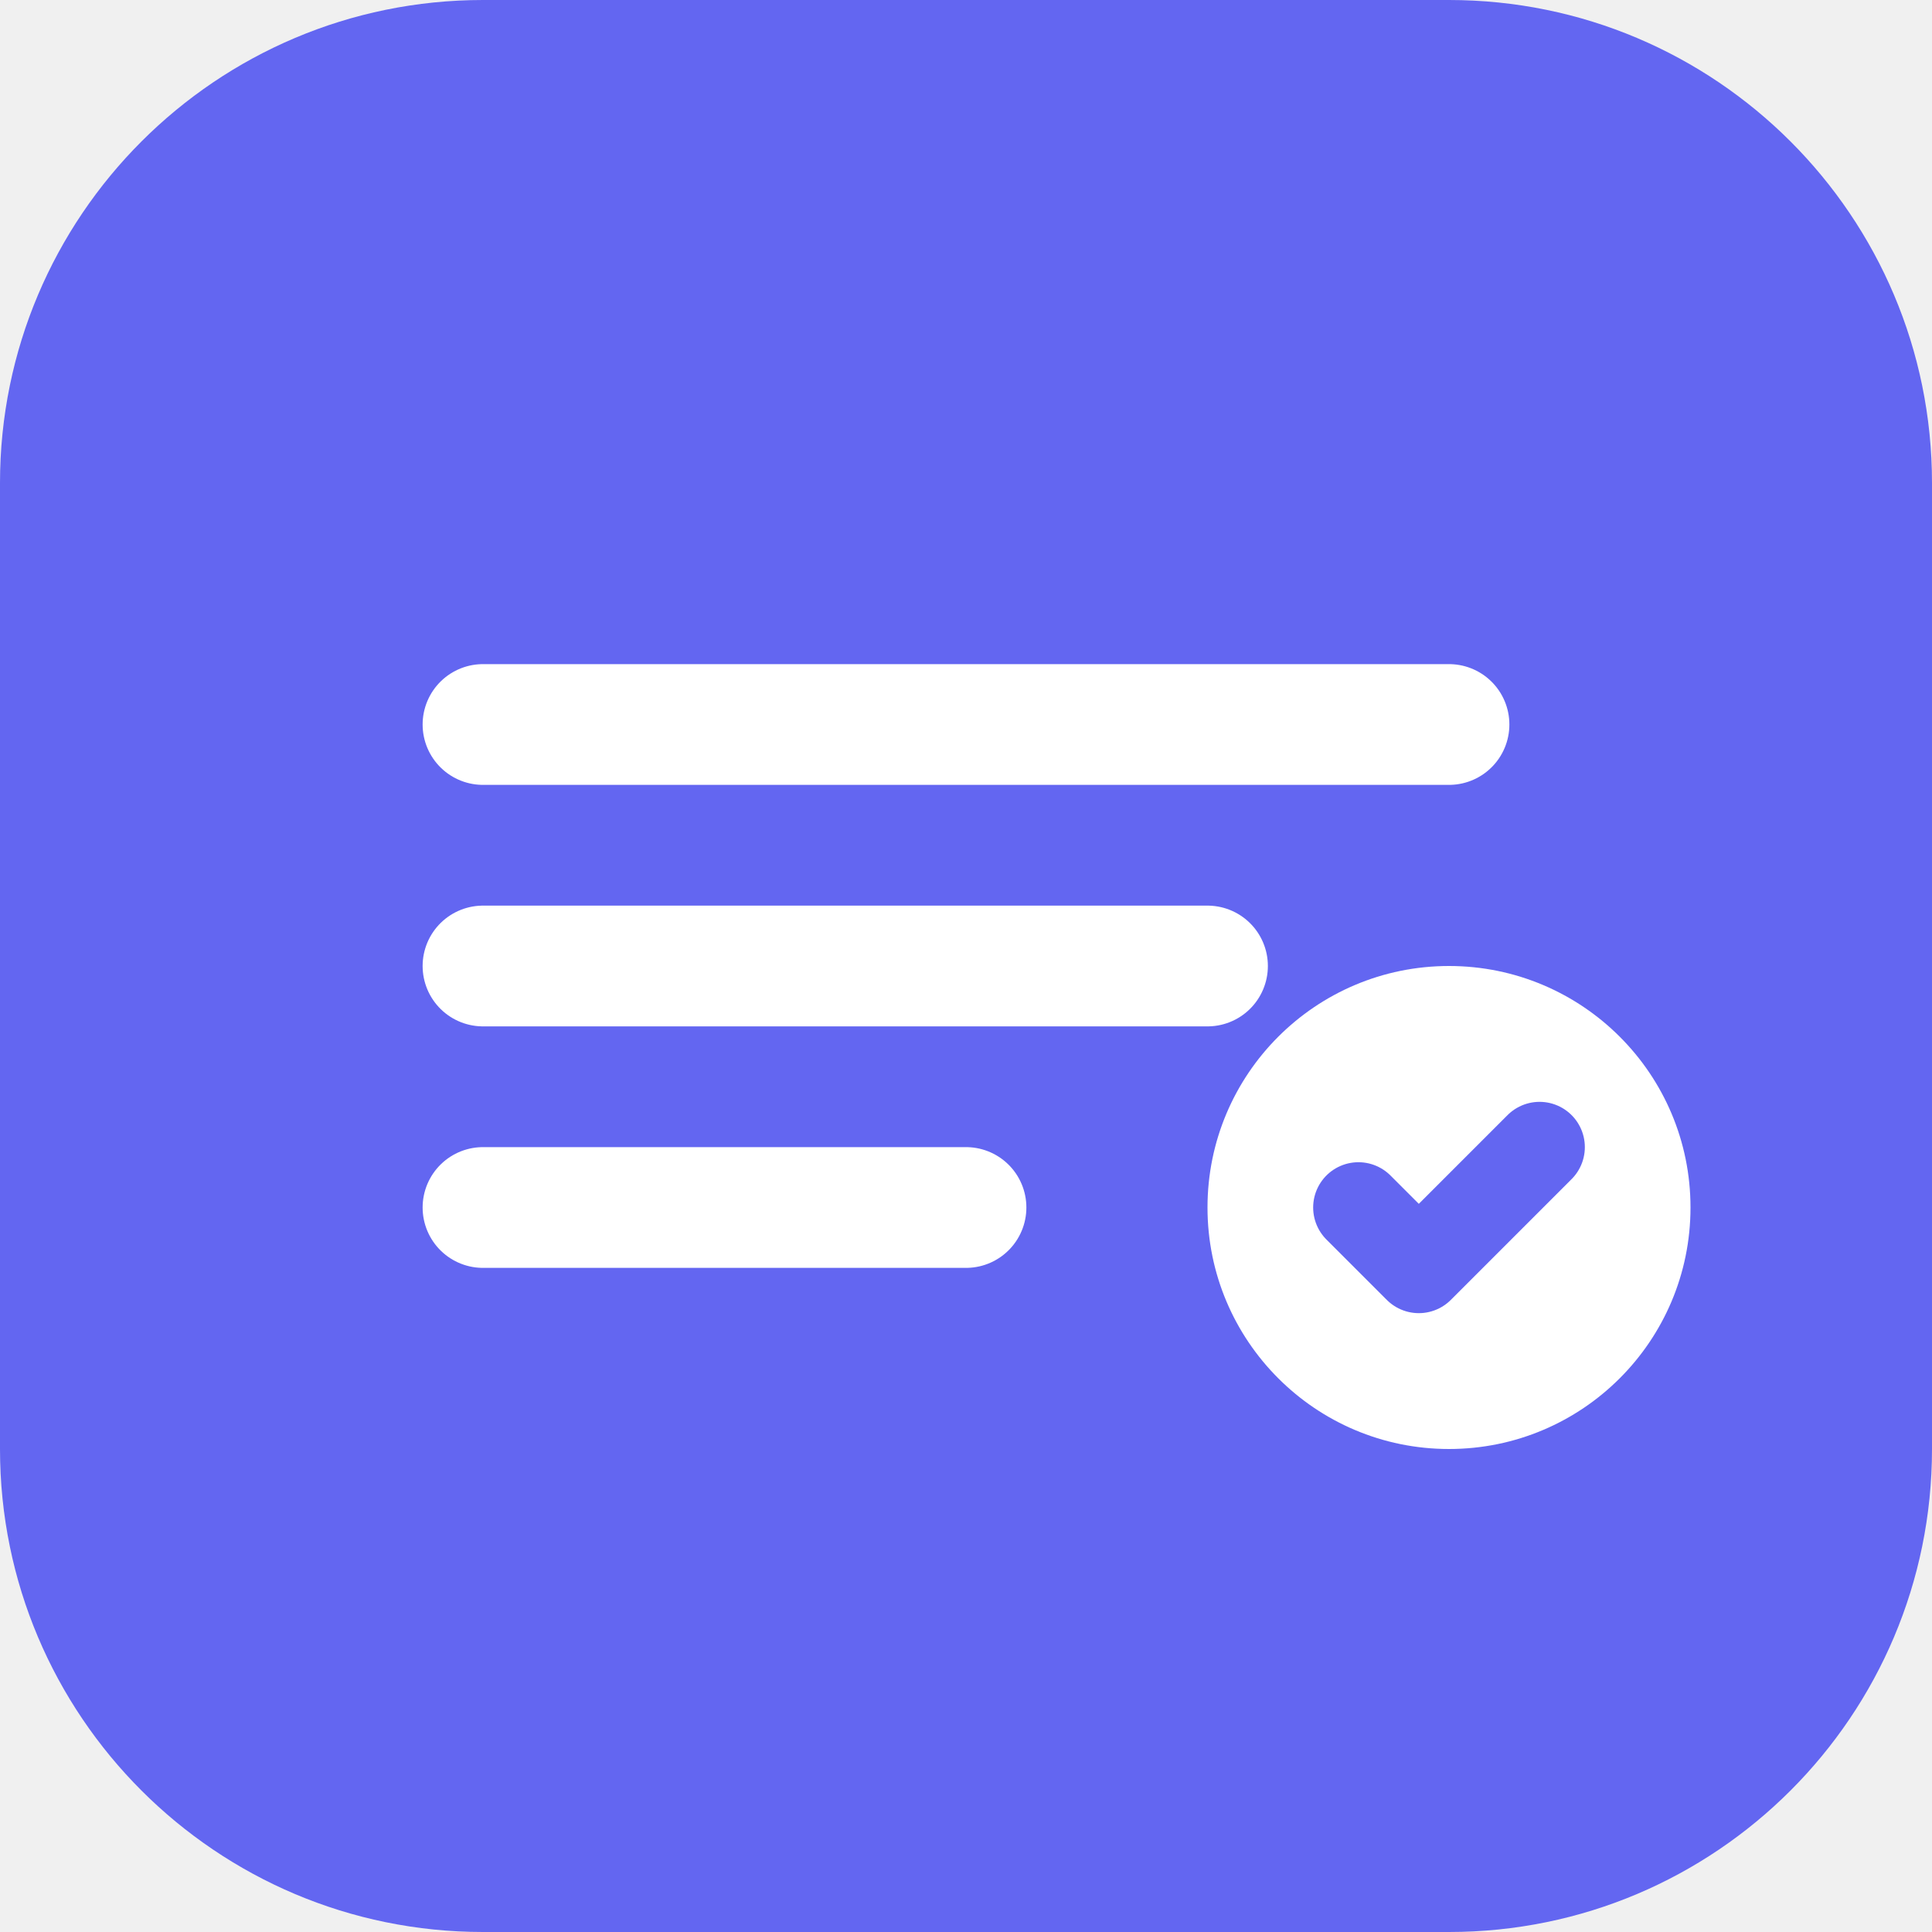
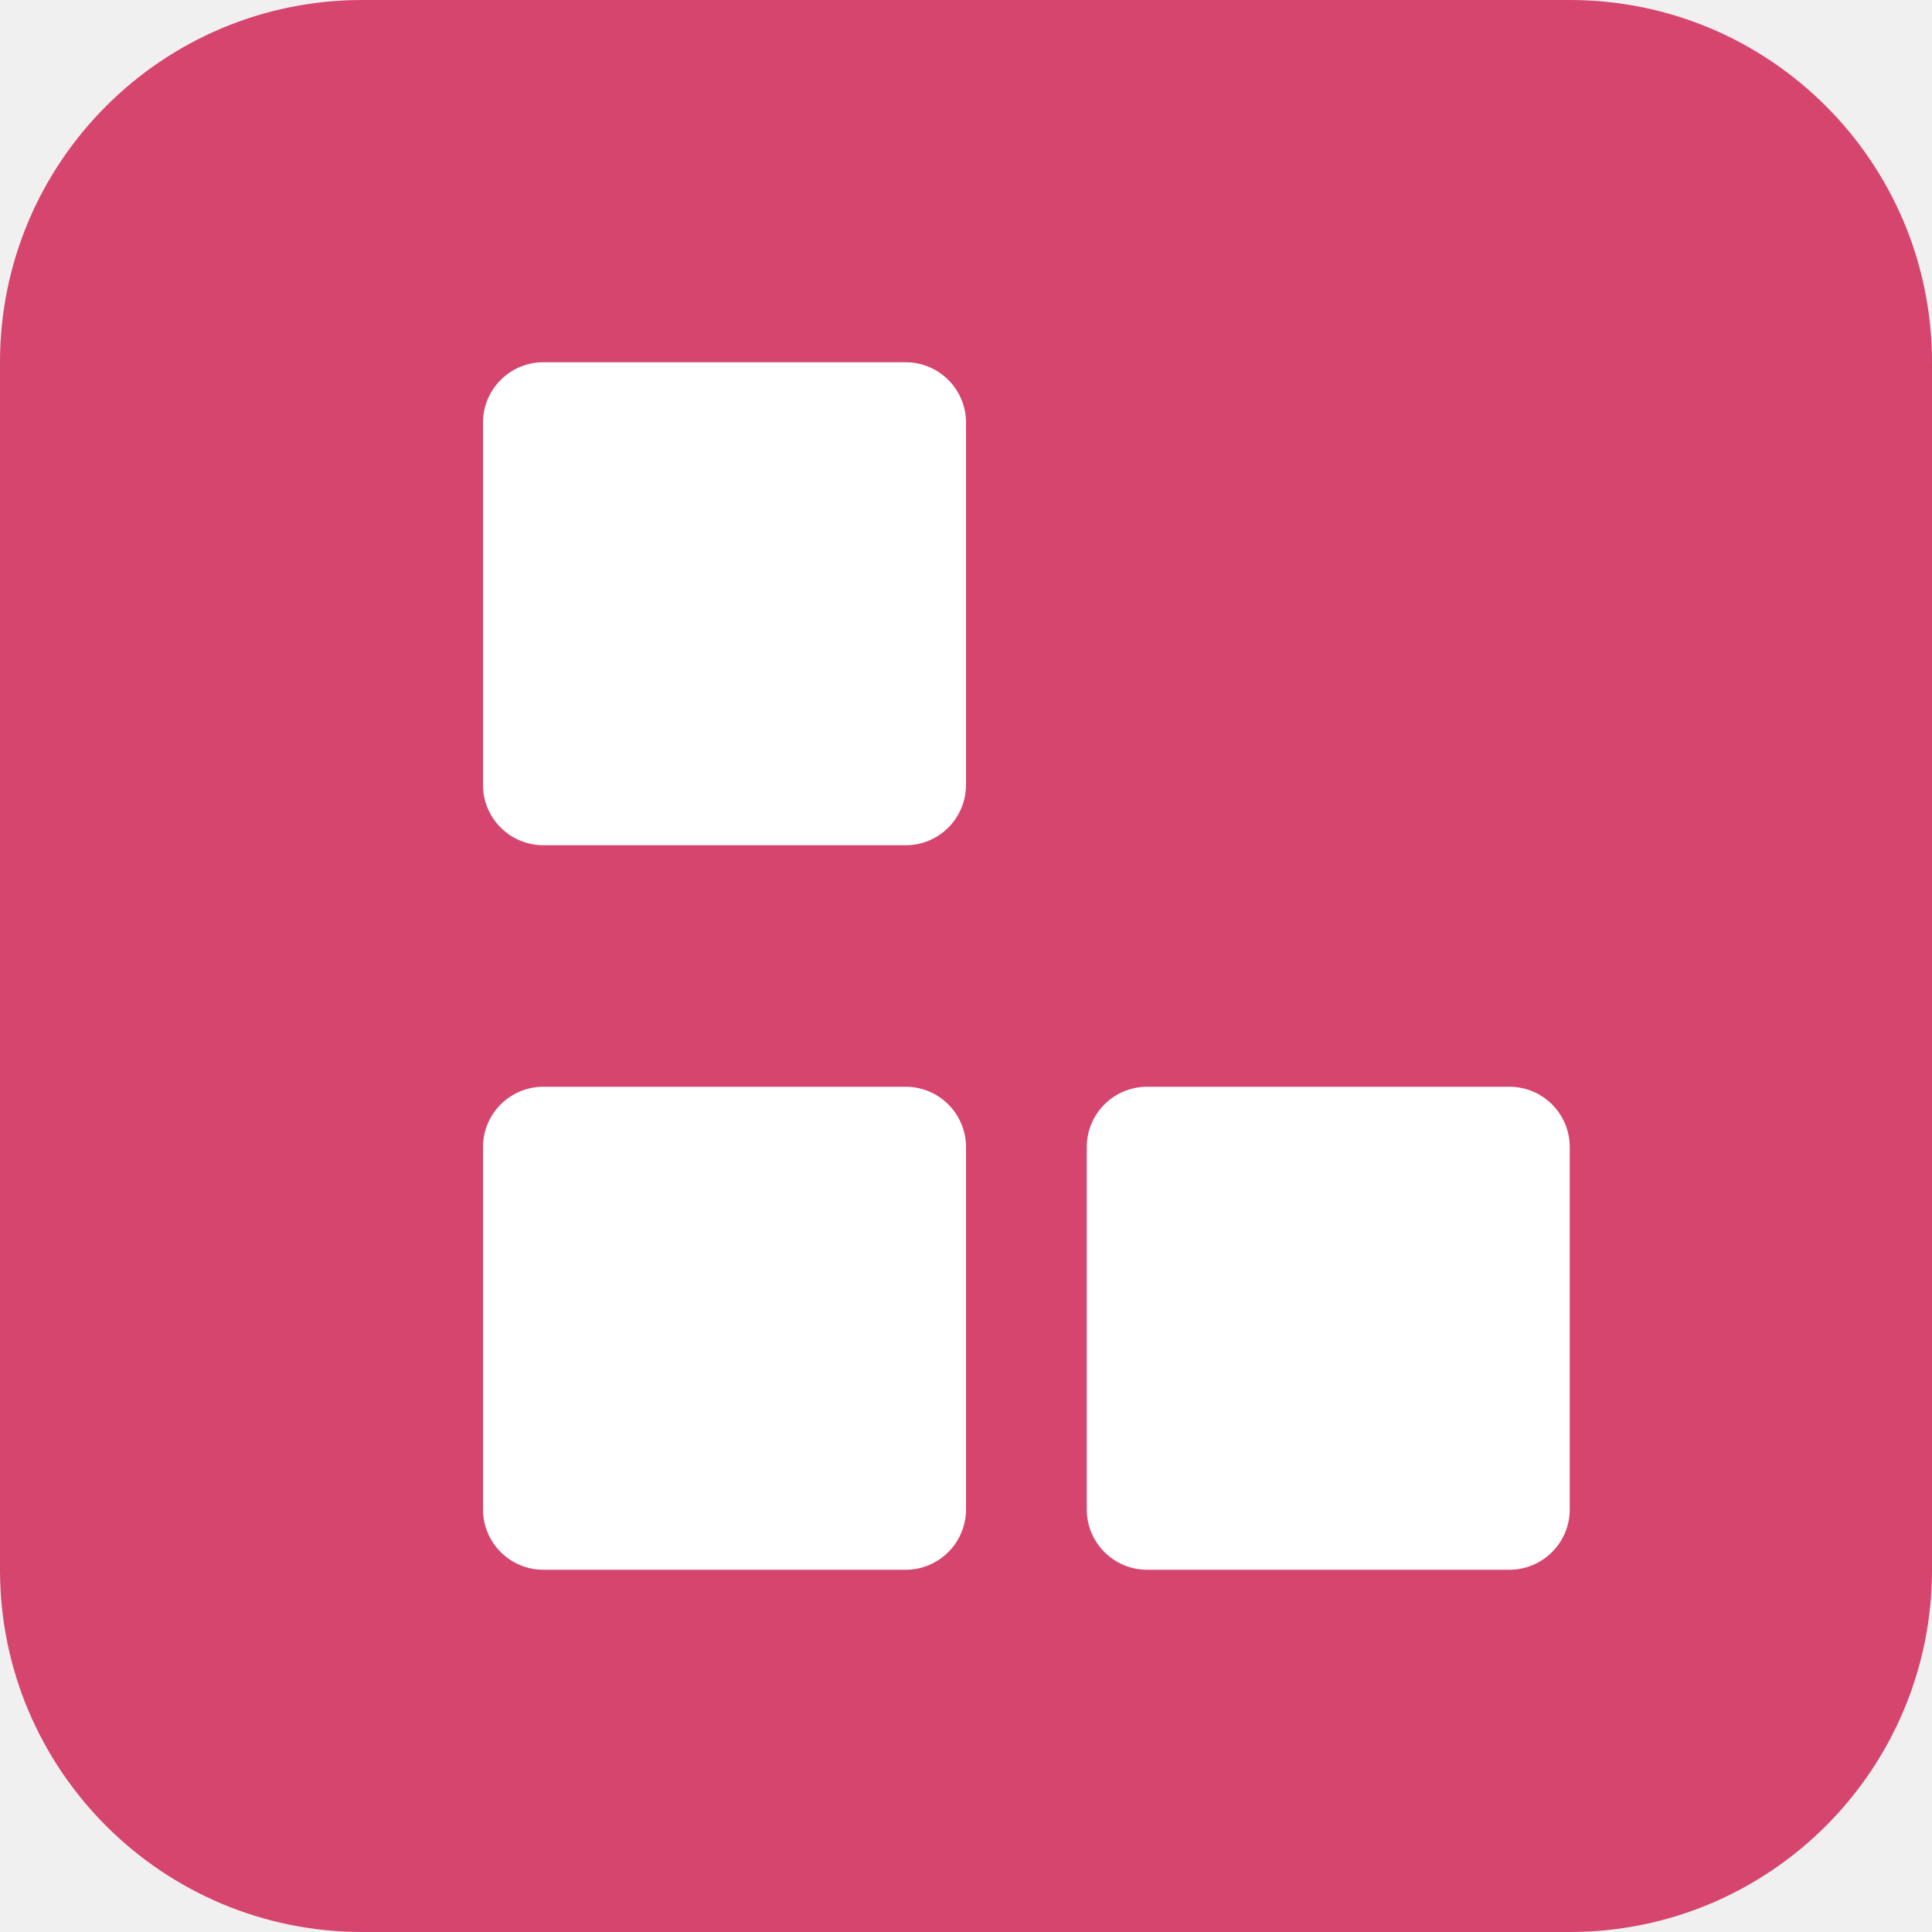
- <svg xmlns="http://www.w3.org/2000/svg" viewBox="0 0 32 32" fill="none">
-   <rect width="32" height="32" rx="8" fill="#6366f1" />
-   <path d="M8 12h16M8 16h12M8 20h8" stroke="white" stroke-width="2" stroke-linecap="round" />
-   <circle cx="24" cy="20" r="4" fill="white" />
-   <path d="M22.5 20l1 1 2-2" stroke="#6366f1" stroke-width="1.5" stroke-linecap="round" stroke-linejoin="round" />
+ <svg xmlns="http://www.w3.org/2000/svg" viewBox="0 0 32 32">
+   <rect width="32" height="32" rx="6" fill="#d6456e" />
+   <rect x="8" y="6" width="8" height="8" rx="1" fill="white" />
+   <rect x="8" y="18" width="8" height="8" rx="1" fill="white" />
+   <rect x="18" y="18" width="8" height="8" rx="1" fill="white" />
</svg>
